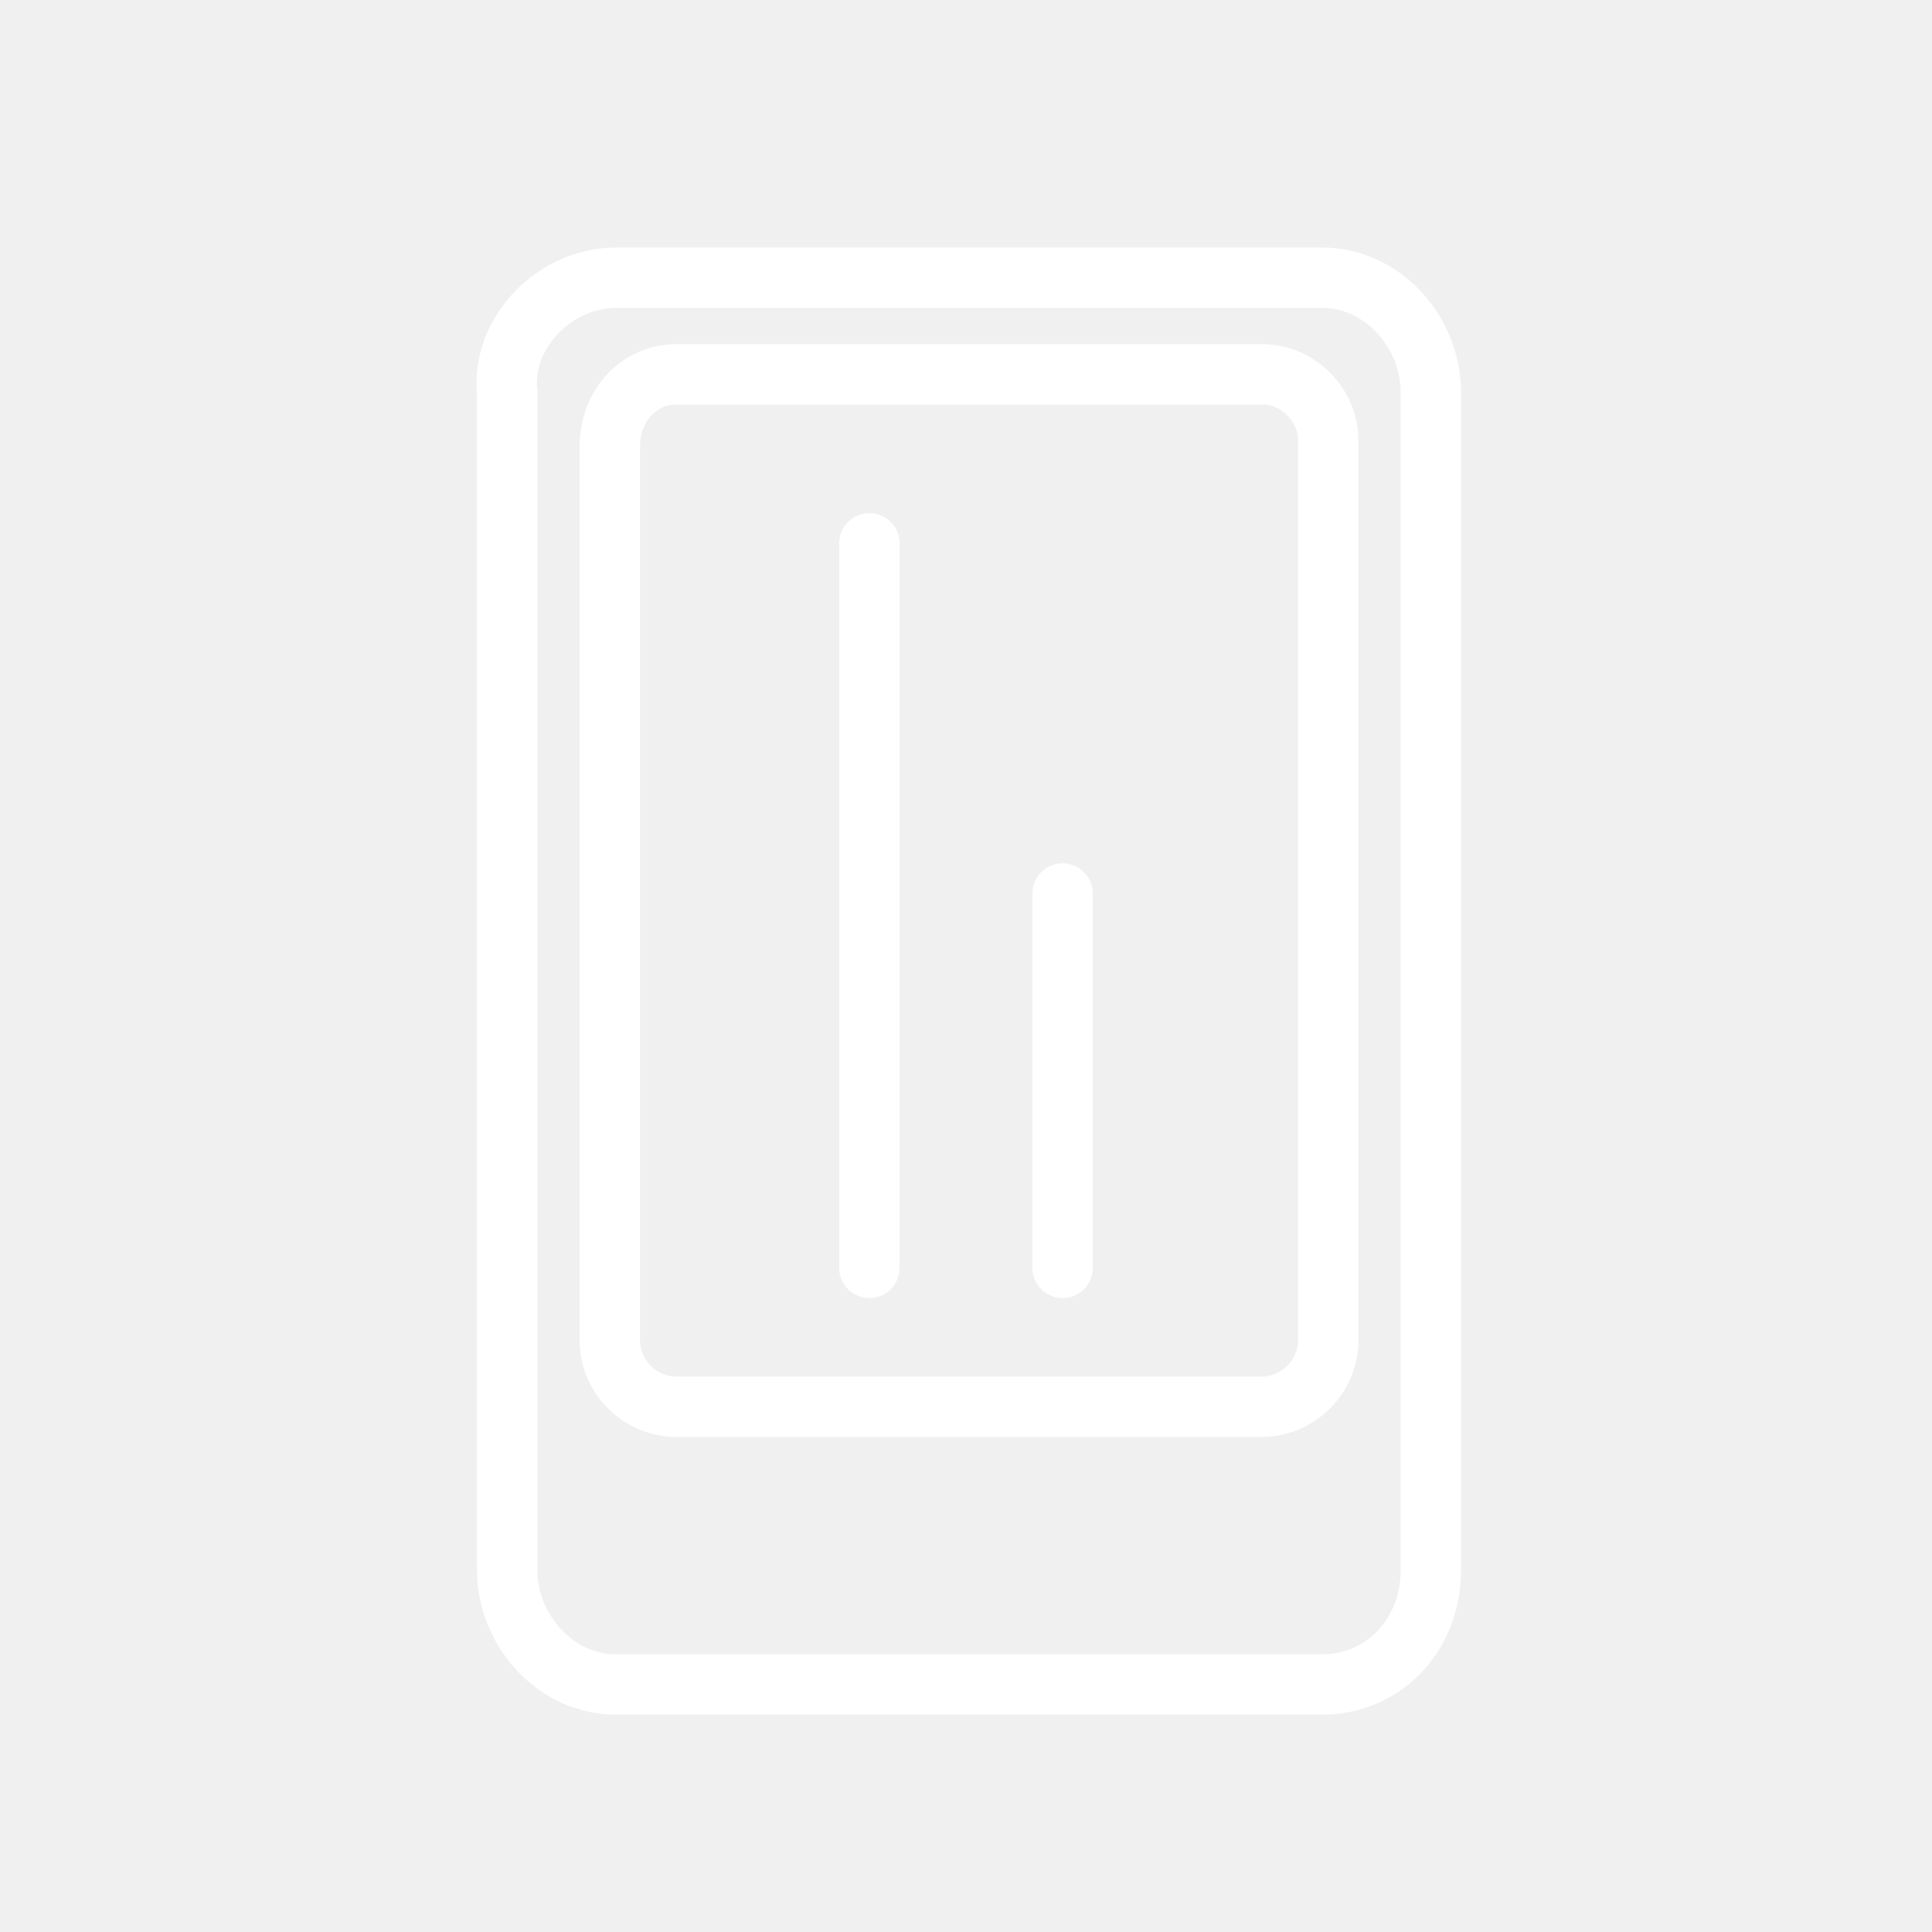
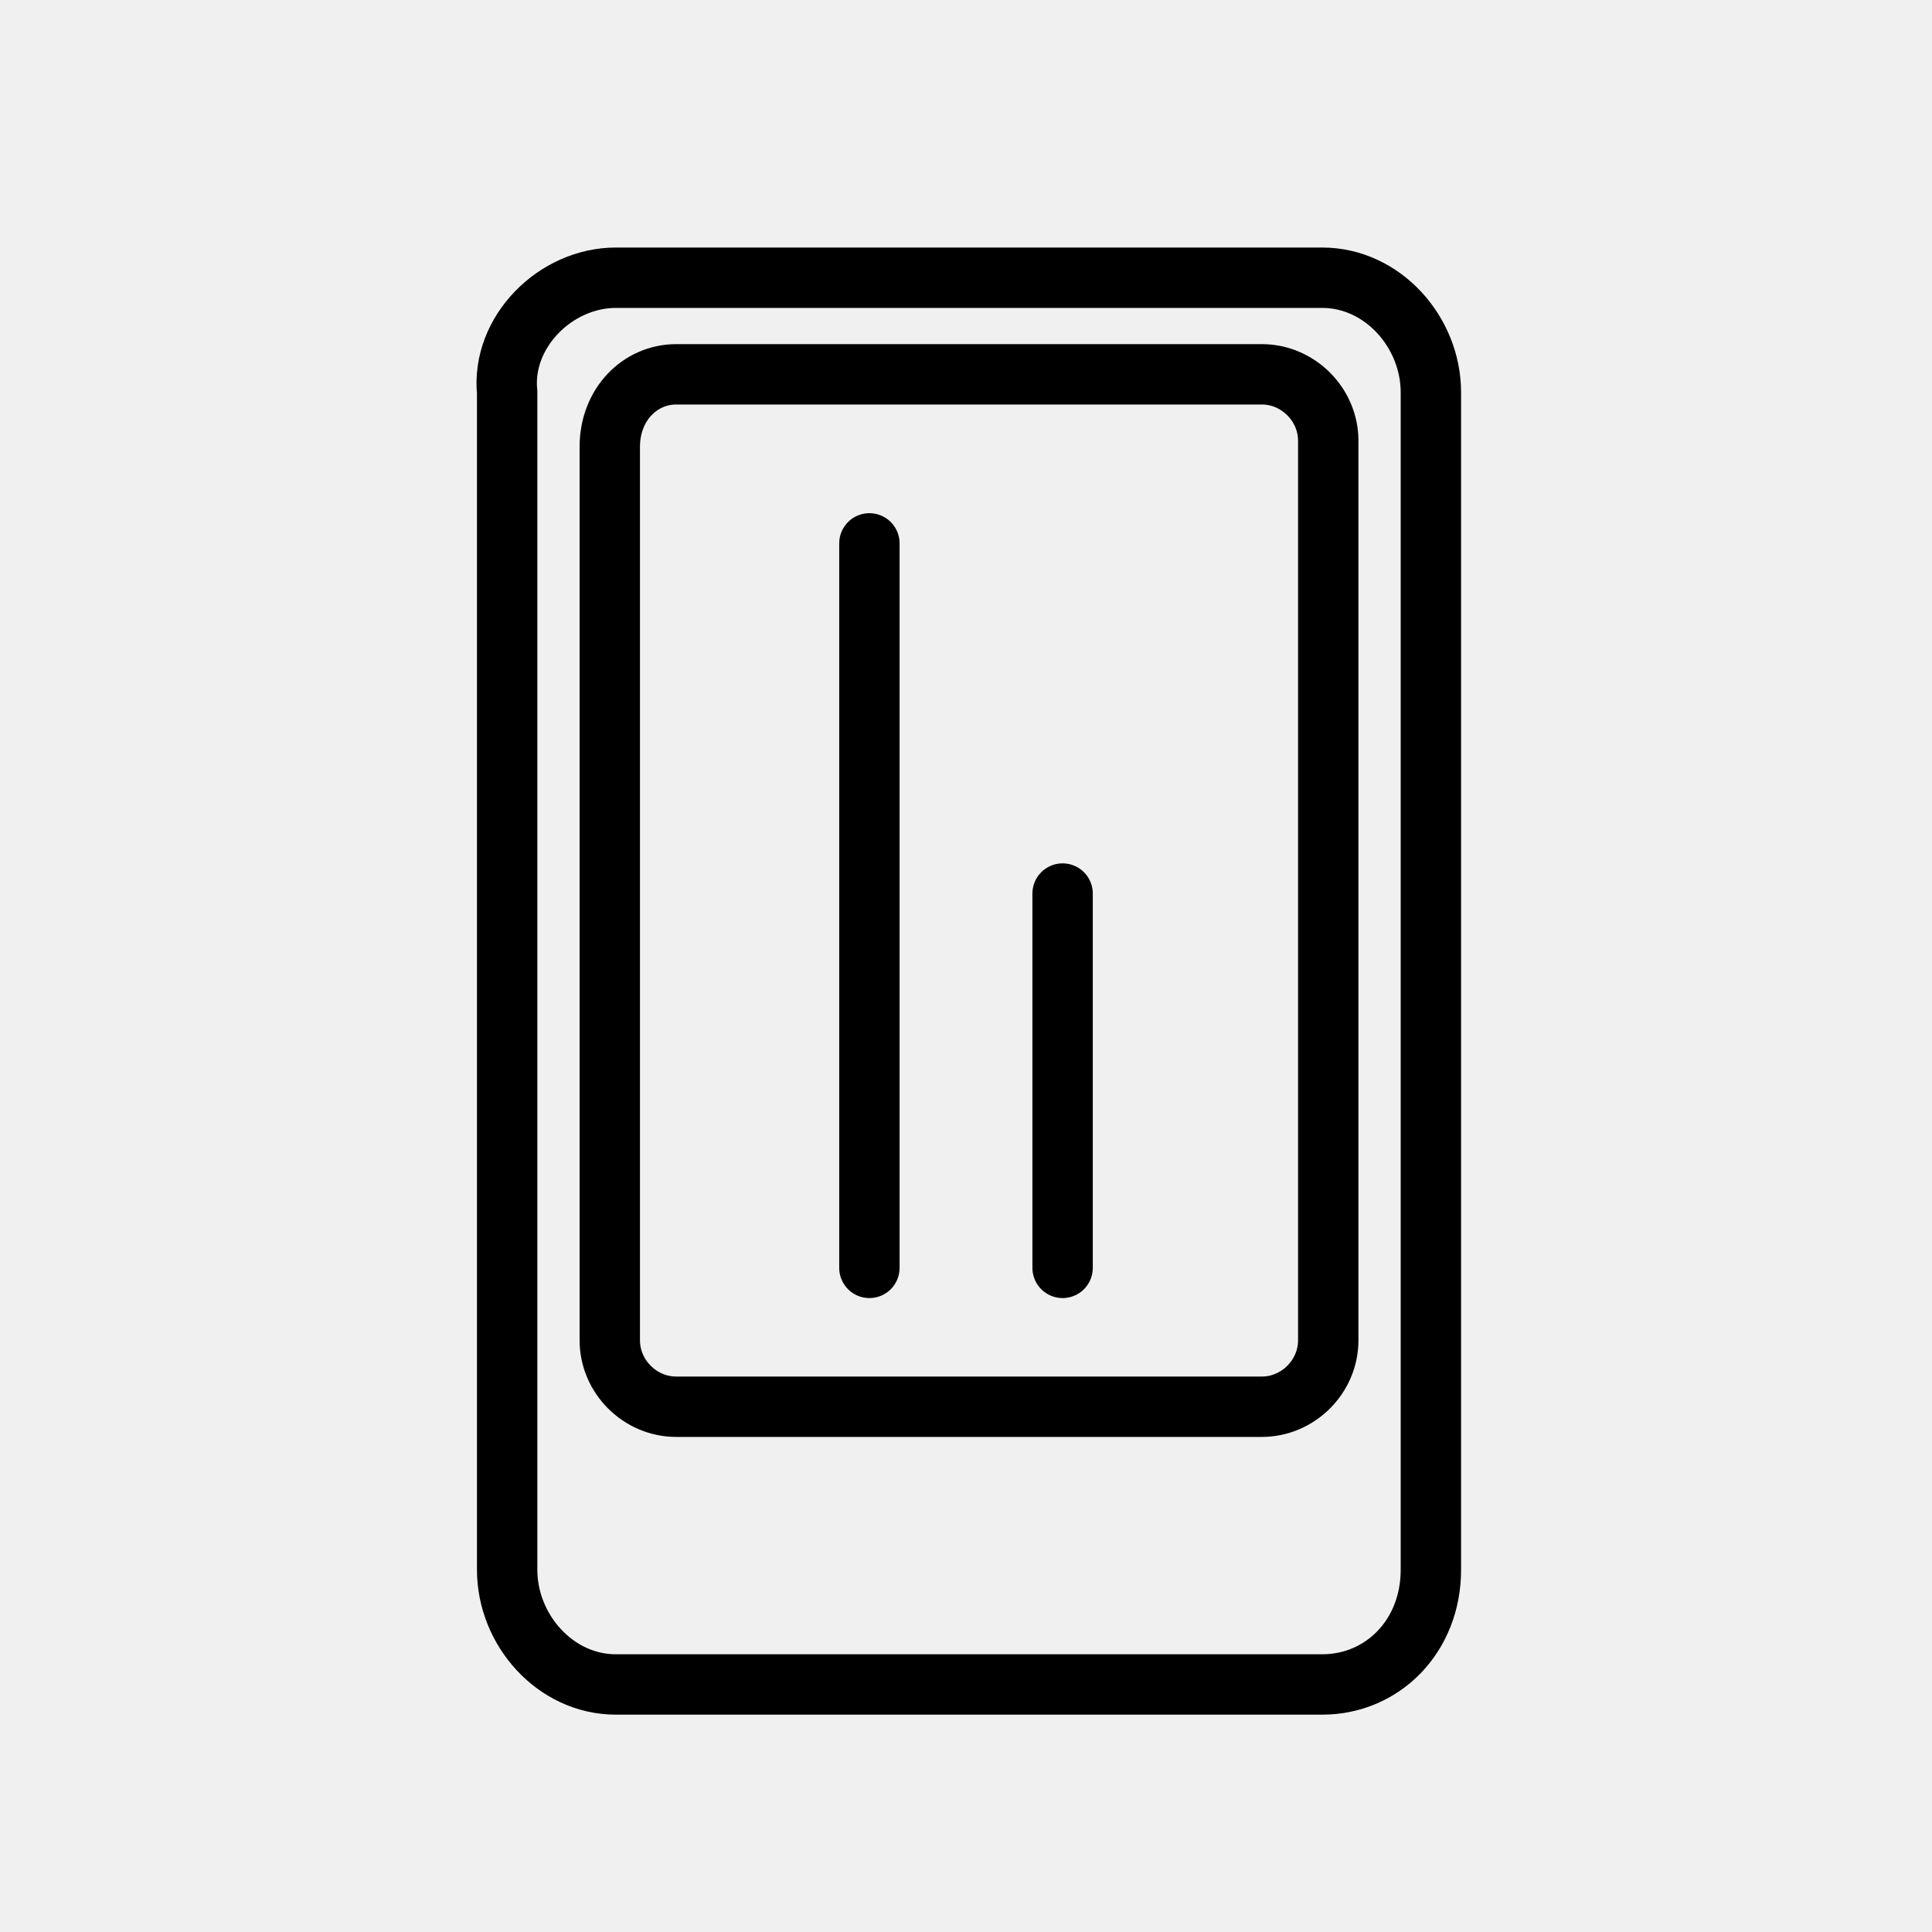
<svg xmlns="http://www.w3.org/2000/svg" version="1.1" id="Layer_1" x="0px" y="0px" viewBox="0 0 32 32" style="enable-background:new 0 0 32 32;" xml:space="preserve">
  <style type="text/css">
	.st0{fill:none;}
- 	.st1{fill:none;stroke:#FFFFFF;stroke-linecap:round;stroke-miterlimit:10;}
+ 	.st1{fill:none;stroke:#000;stroke-linecap:round;stroke-miterlimit:10;}
</style>
  <rect class="st0" width="32" height="32" />
  <line class="st1" x1="14.4" y1="9" x2="14.4" y2="21" />
  <line class="st1" x1="17.6" y1="14.8" x2="17.6" y2="21" />
  <path class="st1" d="M10.2,4.6h11.7c1,0,1.8,0.9,1.8,1.9v19.5c0,1.1-0.8,1.9-1.8,1.9H10.2c-1,0-1.8-0.9-1.8-1.9V6.5  C8.3,5.5,9.2,4.6,10.2,4.6z" />
  <path class="st1" d="M11.2,6.2h9.7c0.6,0,1.1,0.5,1.1,1.1v14.9c0,0.6-0.5,1.1-1.1,1.1h-9.7c-0.6,0-1.1-0.5-1.1-1.1V7.4  C10.1,6.7,10.6,6.2,11.2,6.2z" />
</svg>
